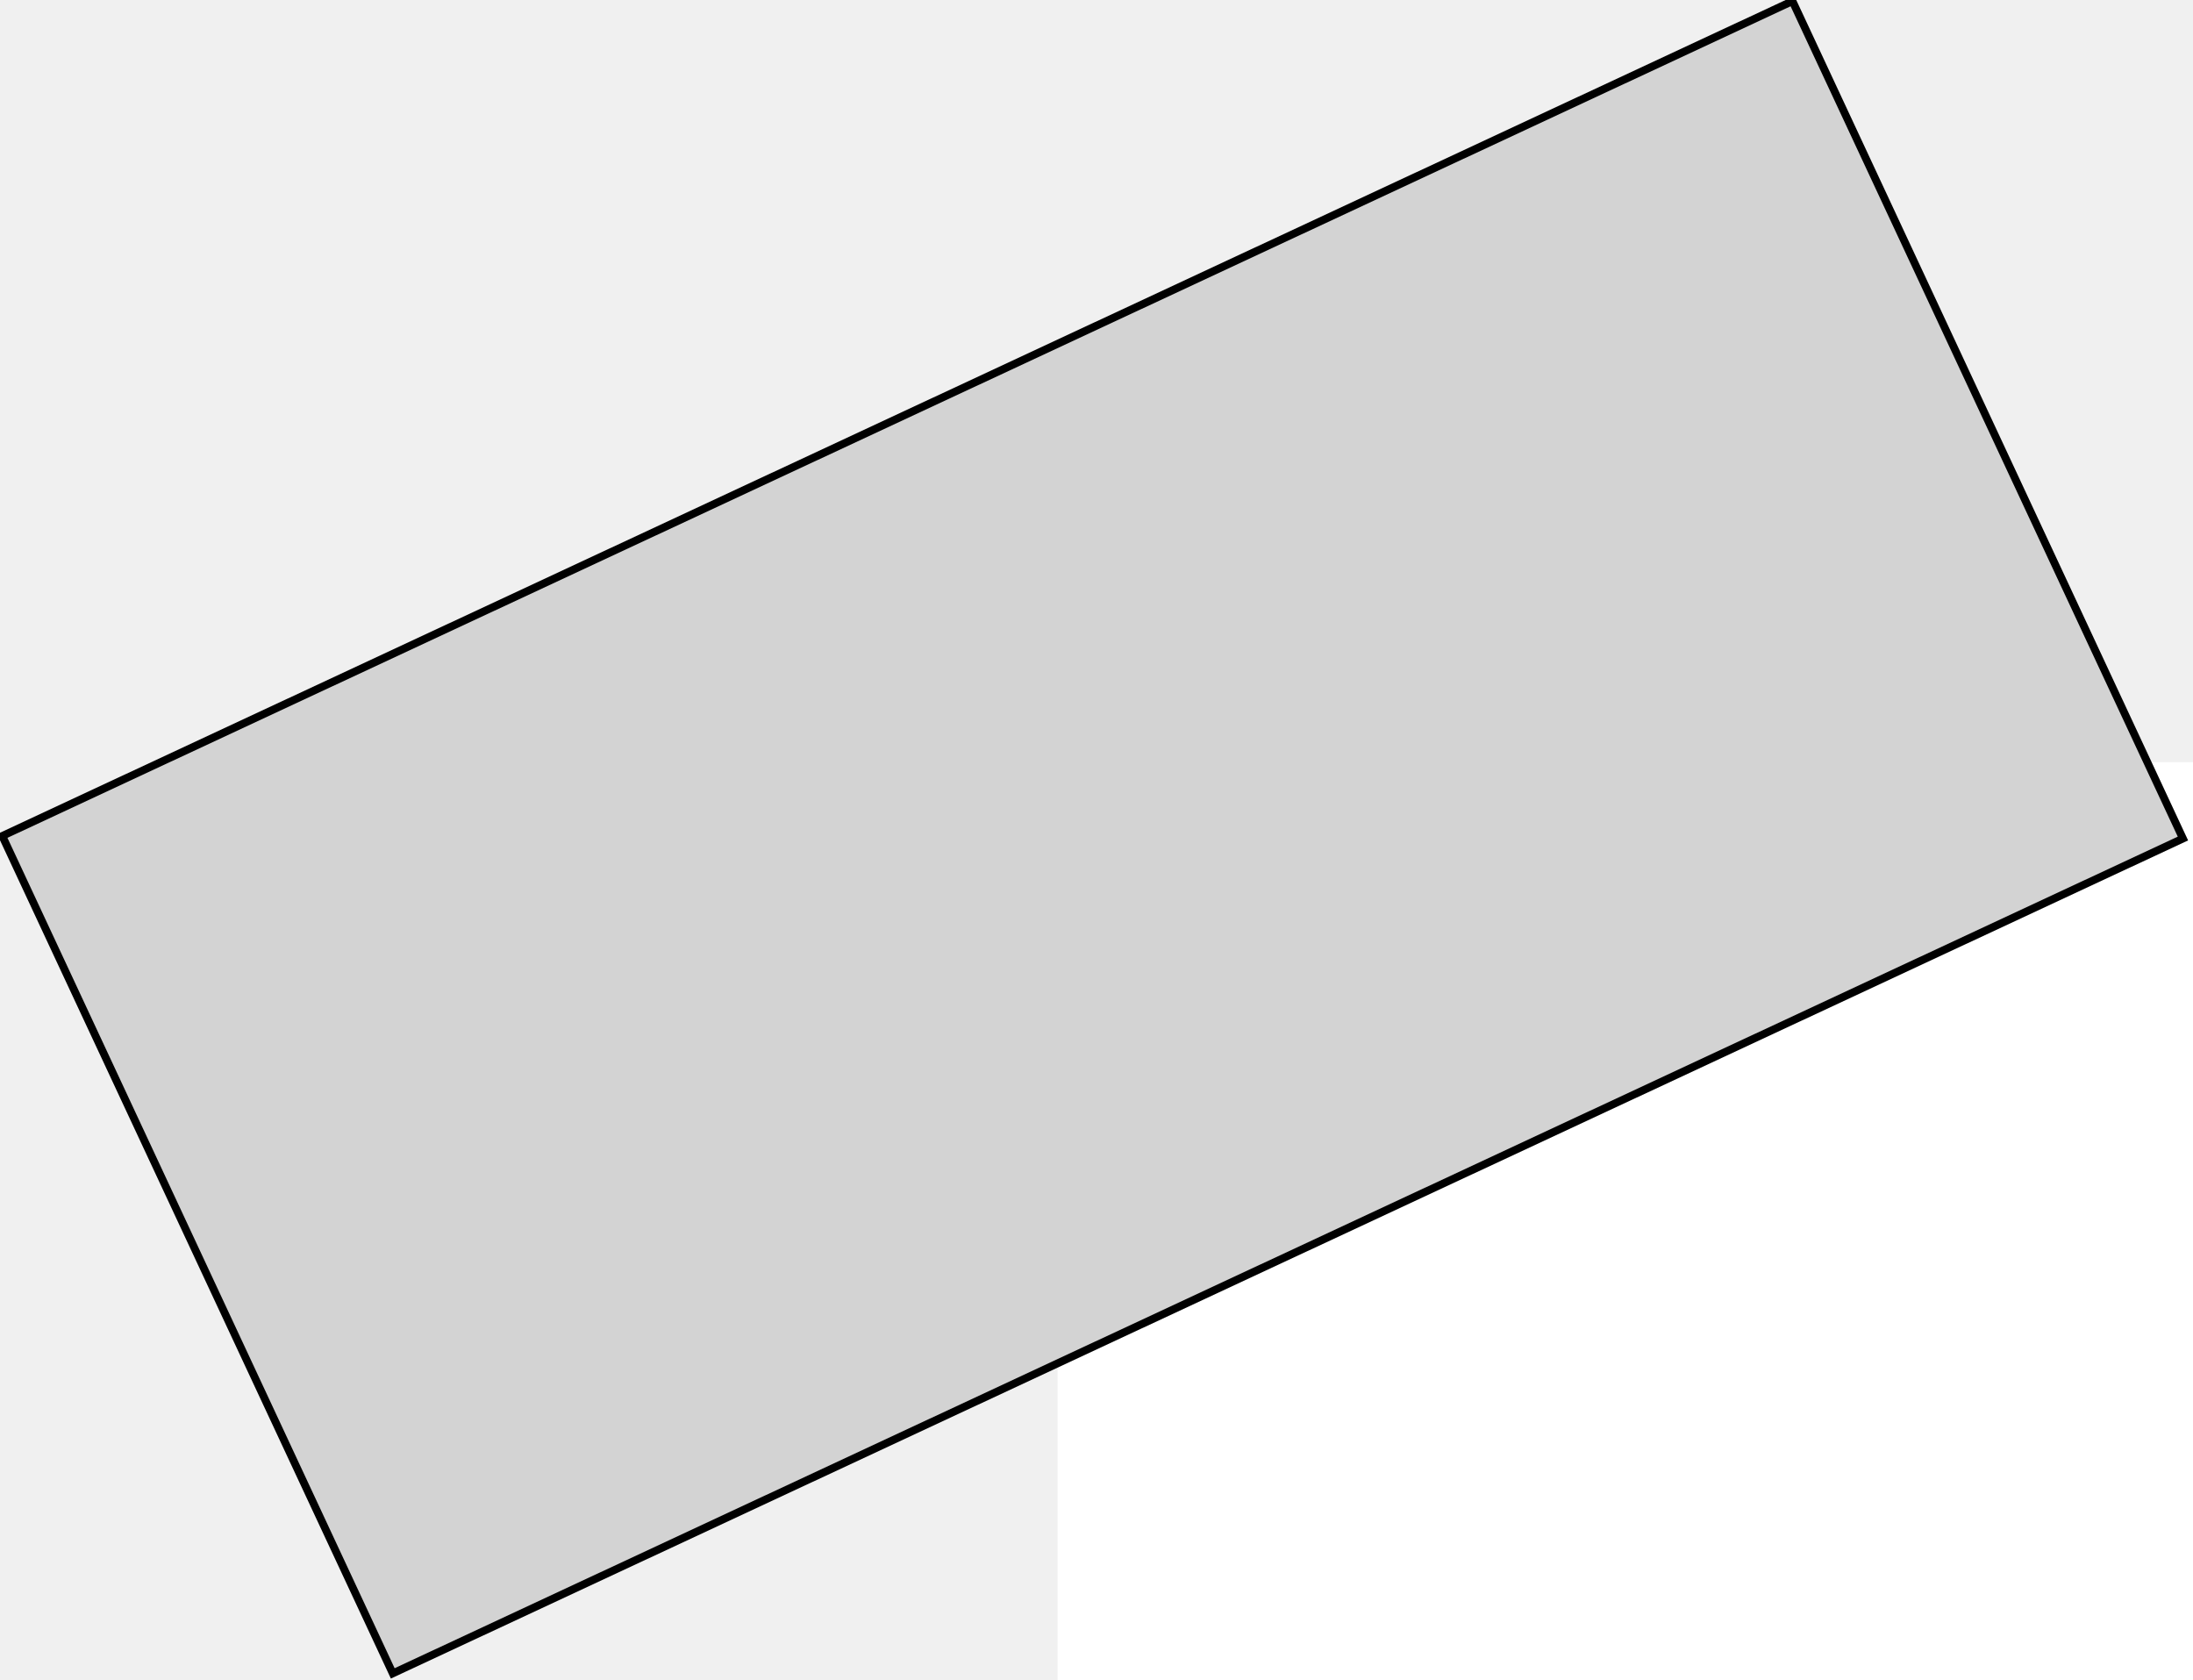
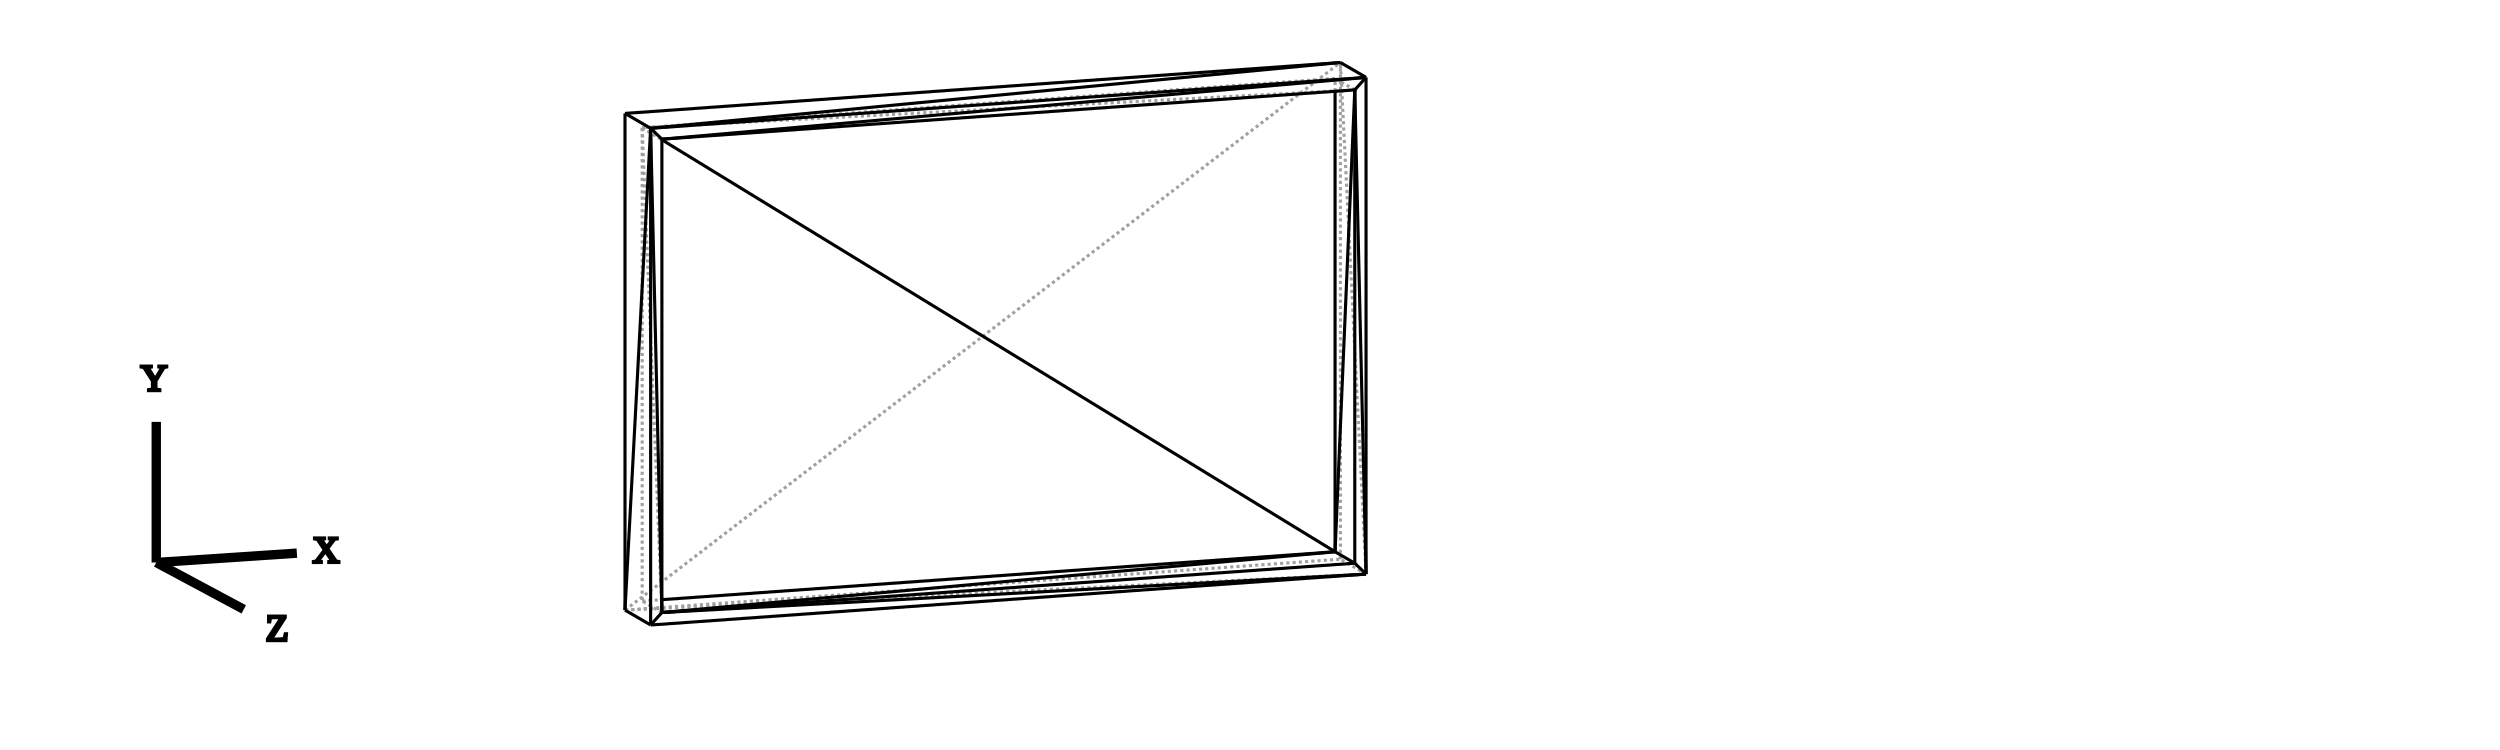
- <svg xmlns="http://www.w3.org/2000/svg" width="141mm" height="108mm" viewBox="-68 -49 141 108" version="1.1">
+ <svg xmlns="http://www.w3.org/2000/svg" width="800.0" height="240.0">
  <defs>
    <style>
      .cq-bg { fill: #ffffff; }
      @media (prefers-color-scheme: dark) {
        .cq-bg { fill: #0d1117; }
        /* CadQuery SVG selectors */
        g[stroke="rgb(0,0,0)"] { stroke: #c9d1d9 !important; }
        g[stroke="rgb(160,160,160)"] { stroke: #484f58 !important; }
        /* OpenSCAD SVG selectors */
        path { stroke: #c9d1d9 !important; }
        polygon { stroke: #c9d1d9 !important; fill: #161b22 !important; }
        /* Common selectors */
        line { stroke: #c9d1d9 !important; }
        text { stroke: #c9d1d9 !important; fill: #c9d1d9 !important; }
      }
    </style>
  </defs>
-   <rect width="141mm" height="108mm" class="cq-bg" />
-   <path d=" M 72.353,4.908 L 47.248,-48.929 L -67.853,4.743 L -42.748,58.581 z " stroke="black" fill="lightgray" stroke-width="0.5" />
+   <rect width="800.0" height="240.0" class="cq-bg" />
+   <g transform="scale(1.90983, -1.90983)   translate(164.6564,-56.34941)" stroke-width="0.524" fill="none">
+     <g stroke="rgb(160,160,160)" fill="none" stroke-dasharray="0.524,0.524">
+       <path d="M64.23,-39.842 L59.935,45.877 " />
+       <path d="M64.23,-39.842 L59.935,-37.347 " />
+       <path d="M59.935,-37.347 L59.935,45.877 " />
+       <path d="M-57.056,34.948 L-53.753,32.926 " />
+       <path d="M59.038,41.055 L59.038,43.209 " />
+       <path d="M59.038,43.209 L-57.056,34.948 " />
+       <path d="M-57.056,34.948 L-57.056,-44.36 " />
+       <path d="M-57.056,-44.36 L-53.753,-44.125 " />
+       <path d="M-59.935,-45.877 L64.23,-39.842 " />
+       <path d="M-59.935,-45.877 L59.935,-37.347 " />
+       <path d="M62.342,41.29 L59.038,43.209 " />
+       <path d="M-53.753,-46.279 L-57.056,34.948 " />
+       <path d="M-57.056,34.948 L-53.753,33.029 " />
+       <path d="M-53.753,-46.279 L-57.056,-44.36 " />
+       <path d="M-57.056,34.948 L62.342,41.29 " />
+       <path d="M-59.935,-45.877 L59.935,45.877 " />
+     </g>
+     <g stroke="rgb(0,0,0)" fill="none">
+       <path d="M59.935,45.877 L64.23,43.383 " />
+       <path d="M64.23,43.383 L64.23,-39.842 " />
+       <path d="M64.23,43.383 L62.342,41.29 " />
+       <path d="M62.342,41.29 L64.23,-39.842 " />
+       <path d="M64.23,43.383 L-53.753,33.029 " />
+       <path d="M-53.753,33.029 L62.342,41.29 " />
+       <path d="M-53.753,33.029 L-55.64,34.853 " />
+       <path d="M-55.64,34.853 L-53.753,-46.279 " />
+       <path d="M-53.753,-46.279 L-53.753,33.029 " />
+       <path d="M64.23,43.383 L-55.64,34.853 " />
+       <path d="M62.342,-38.018 L64.23,-39.842 " />
+       <path d="M62.342,41.29 L62.342,-38.018 " />
+       <path d="M-53.753,-46.279 L64.23,-39.842 " />
+       <path d="M62.342,-38.018 L-53.753,-46.279 " />
+       <path d="M-53.753,-46.279 L-55.64,-48.372 " />
+       <path d="M-55.64,-48.372 L64.23,-39.842 " />
+       <path d="M-55.64,34.853 L-55.64,-48.372 " />
+       <path d="M-53.753,32.926 L59.038,-36.099 " />
+       <path d="M59.038,-36.099 L59.038,41.055 " />
+       <path d="M-53.753,-44.125 L59.038,-36.099 " />
+       <path d="M-59.935,-45.877 L-55.64,34.853 " />
+       <path d="M-55.64,34.853 L-59.935,37.347 " />
+       <path d="M-59.935,37.347 L-59.935,-45.877 " />
+       <path d="M-59.935,-45.877 L-55.64,-48.372 " />
+       <path d="M59.935,45.877 L-55.64,34.853 " />
+       <path d="M59.935,45.877 L-59.935,37.347 " />
+       <path d="M59.038,-36.099 L62.342,41.29 " />
+       <path d="M59.038,-36.099 L62.342,-38.018 " />
+       <path d="M59.038,-36.099 L-53.753,-46.279 " />
+     </g>
+   </g>
+   <g transform="translate(20,210.0)" stroke="rgb(0,0,255)">
+     <line x1="30" y1="-30" x2="75" y2="-33" stroke-width="3" stroke="#000000" />
+     <text x="80" y="-30" style="stroke:#000000">X </text>
+     <line x1="30" y1="-30" x2="30" y2="-75" stroke-width="3" stroke="#000000" />
+     <text x="25" y="-85" style="stroke:#000000">Y </text>
+     <line x1="30" y1="-30" x2="58" y2="-15" stroke-width="3" stroke="#000000" />
+     <text x="65" y="-5" style="stroke:#000000">Z </text>
+   </g>
</svg>
